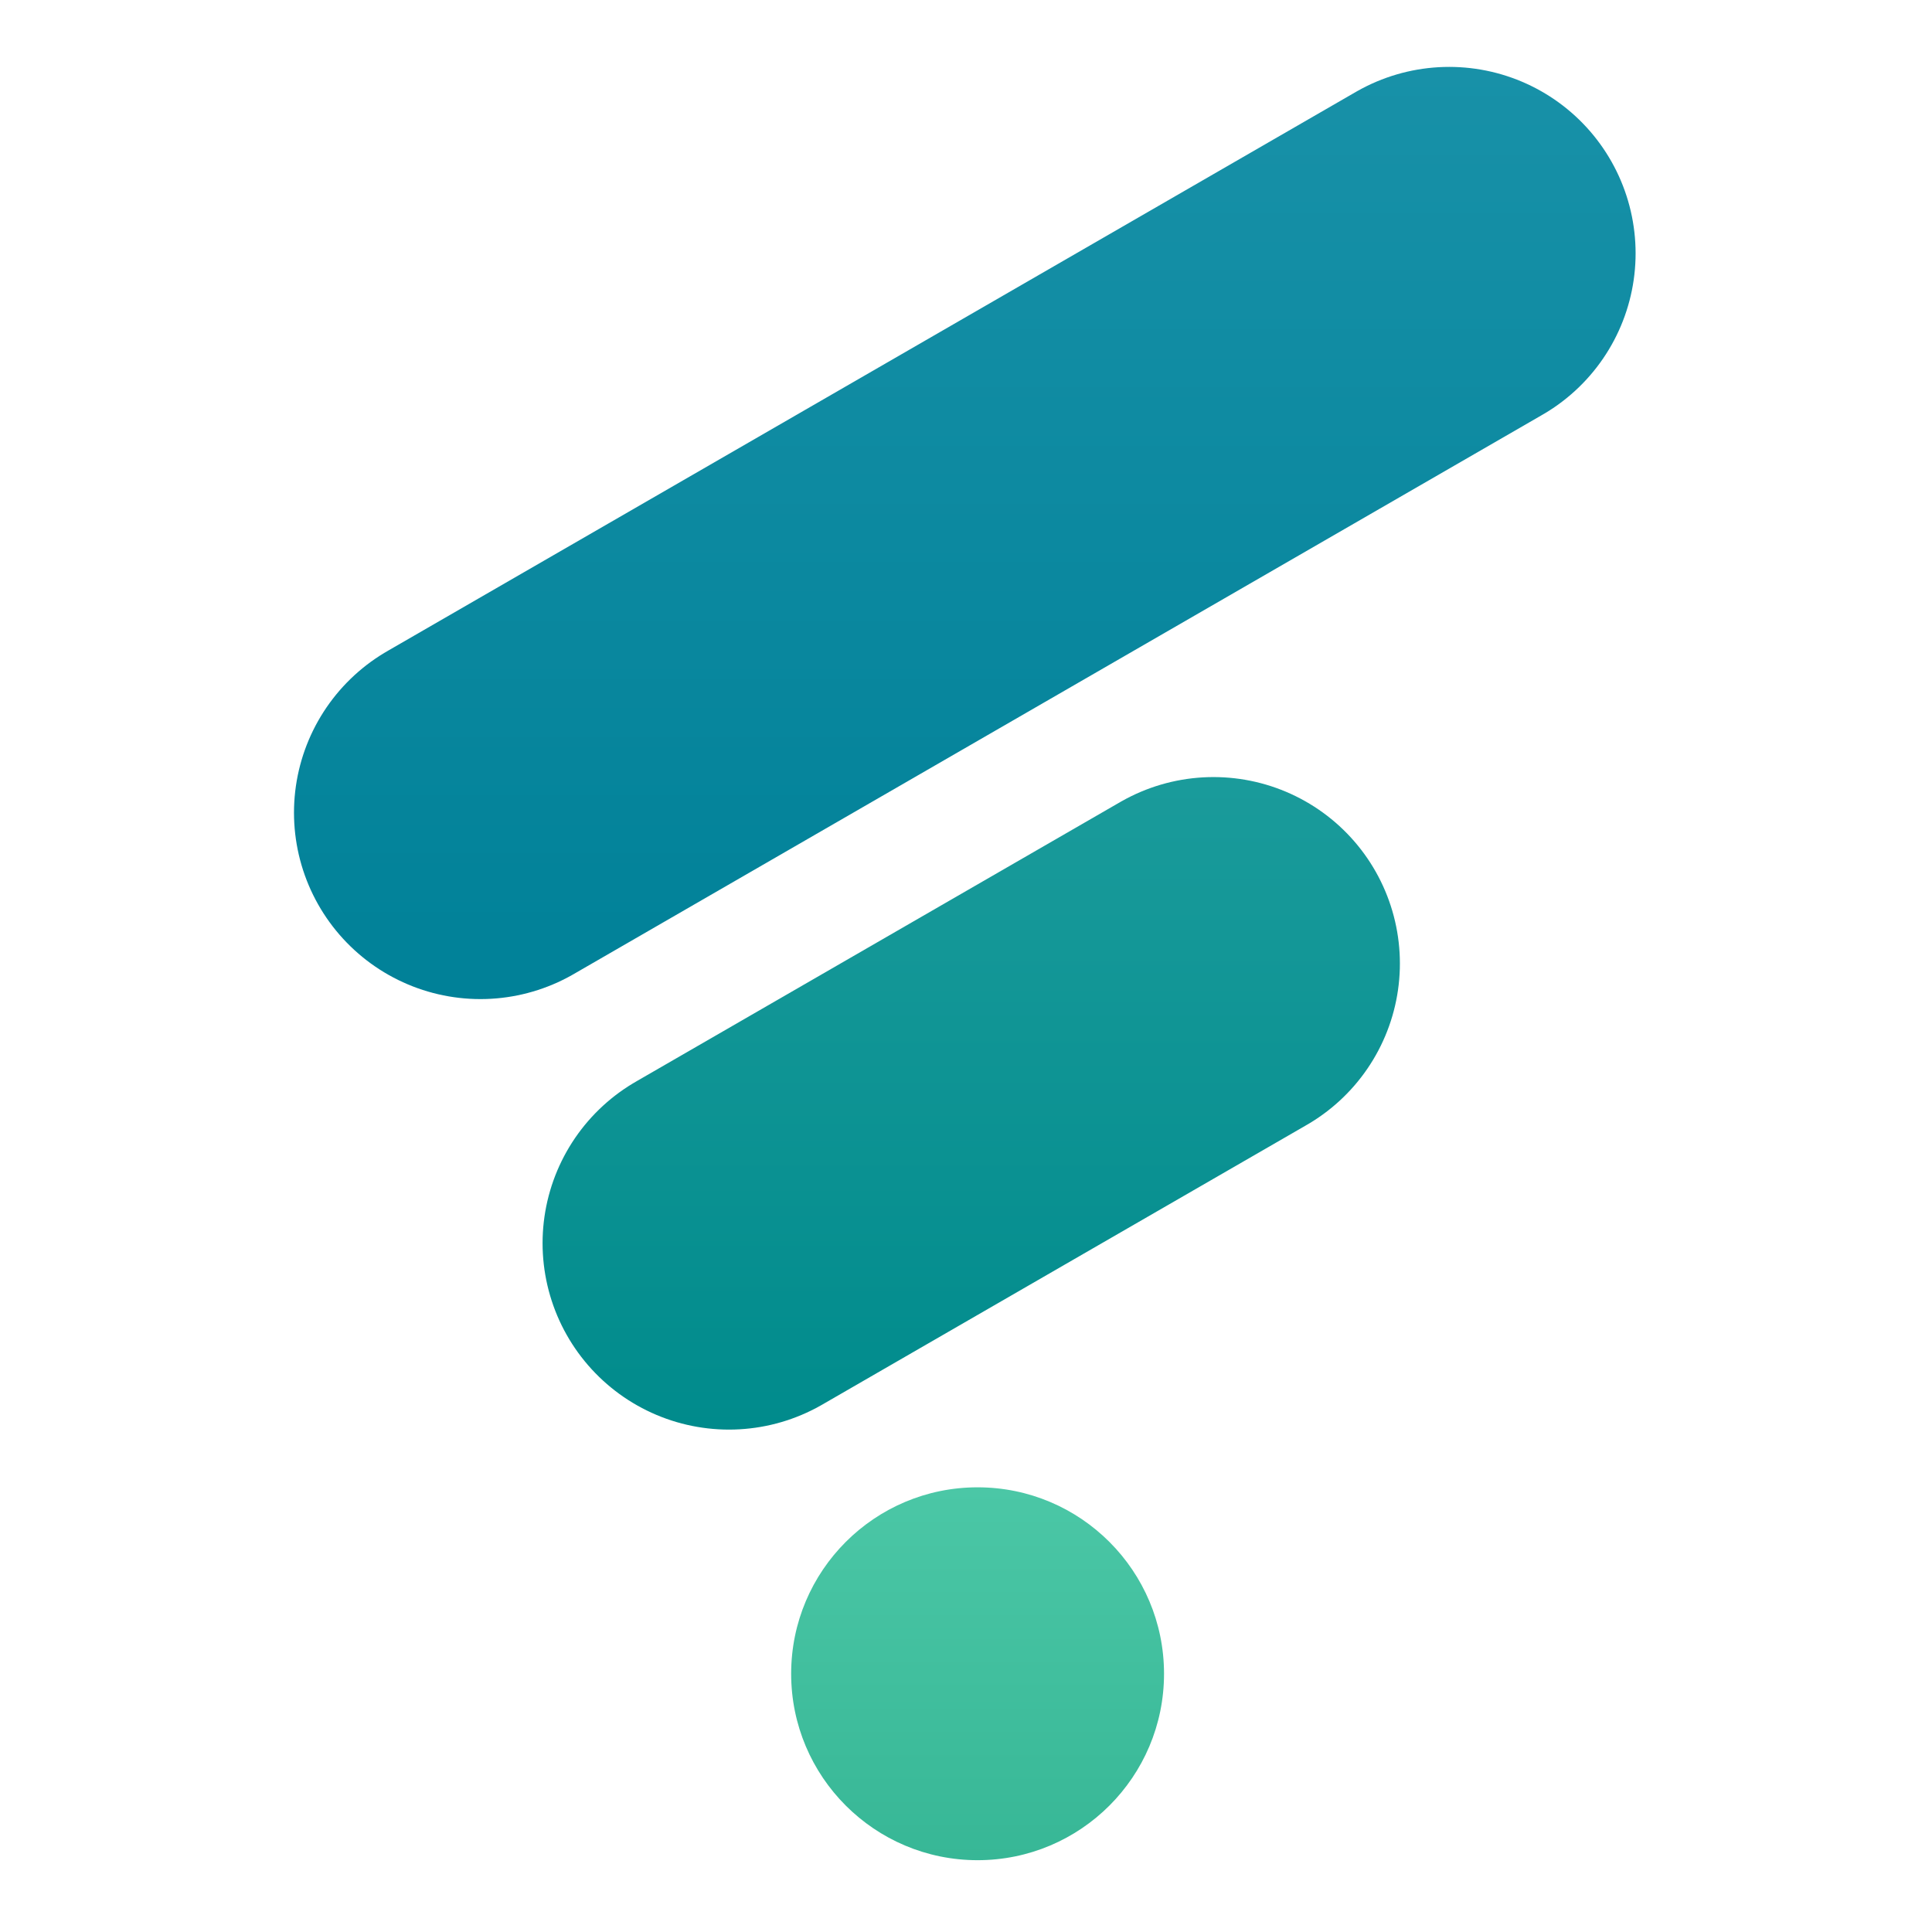
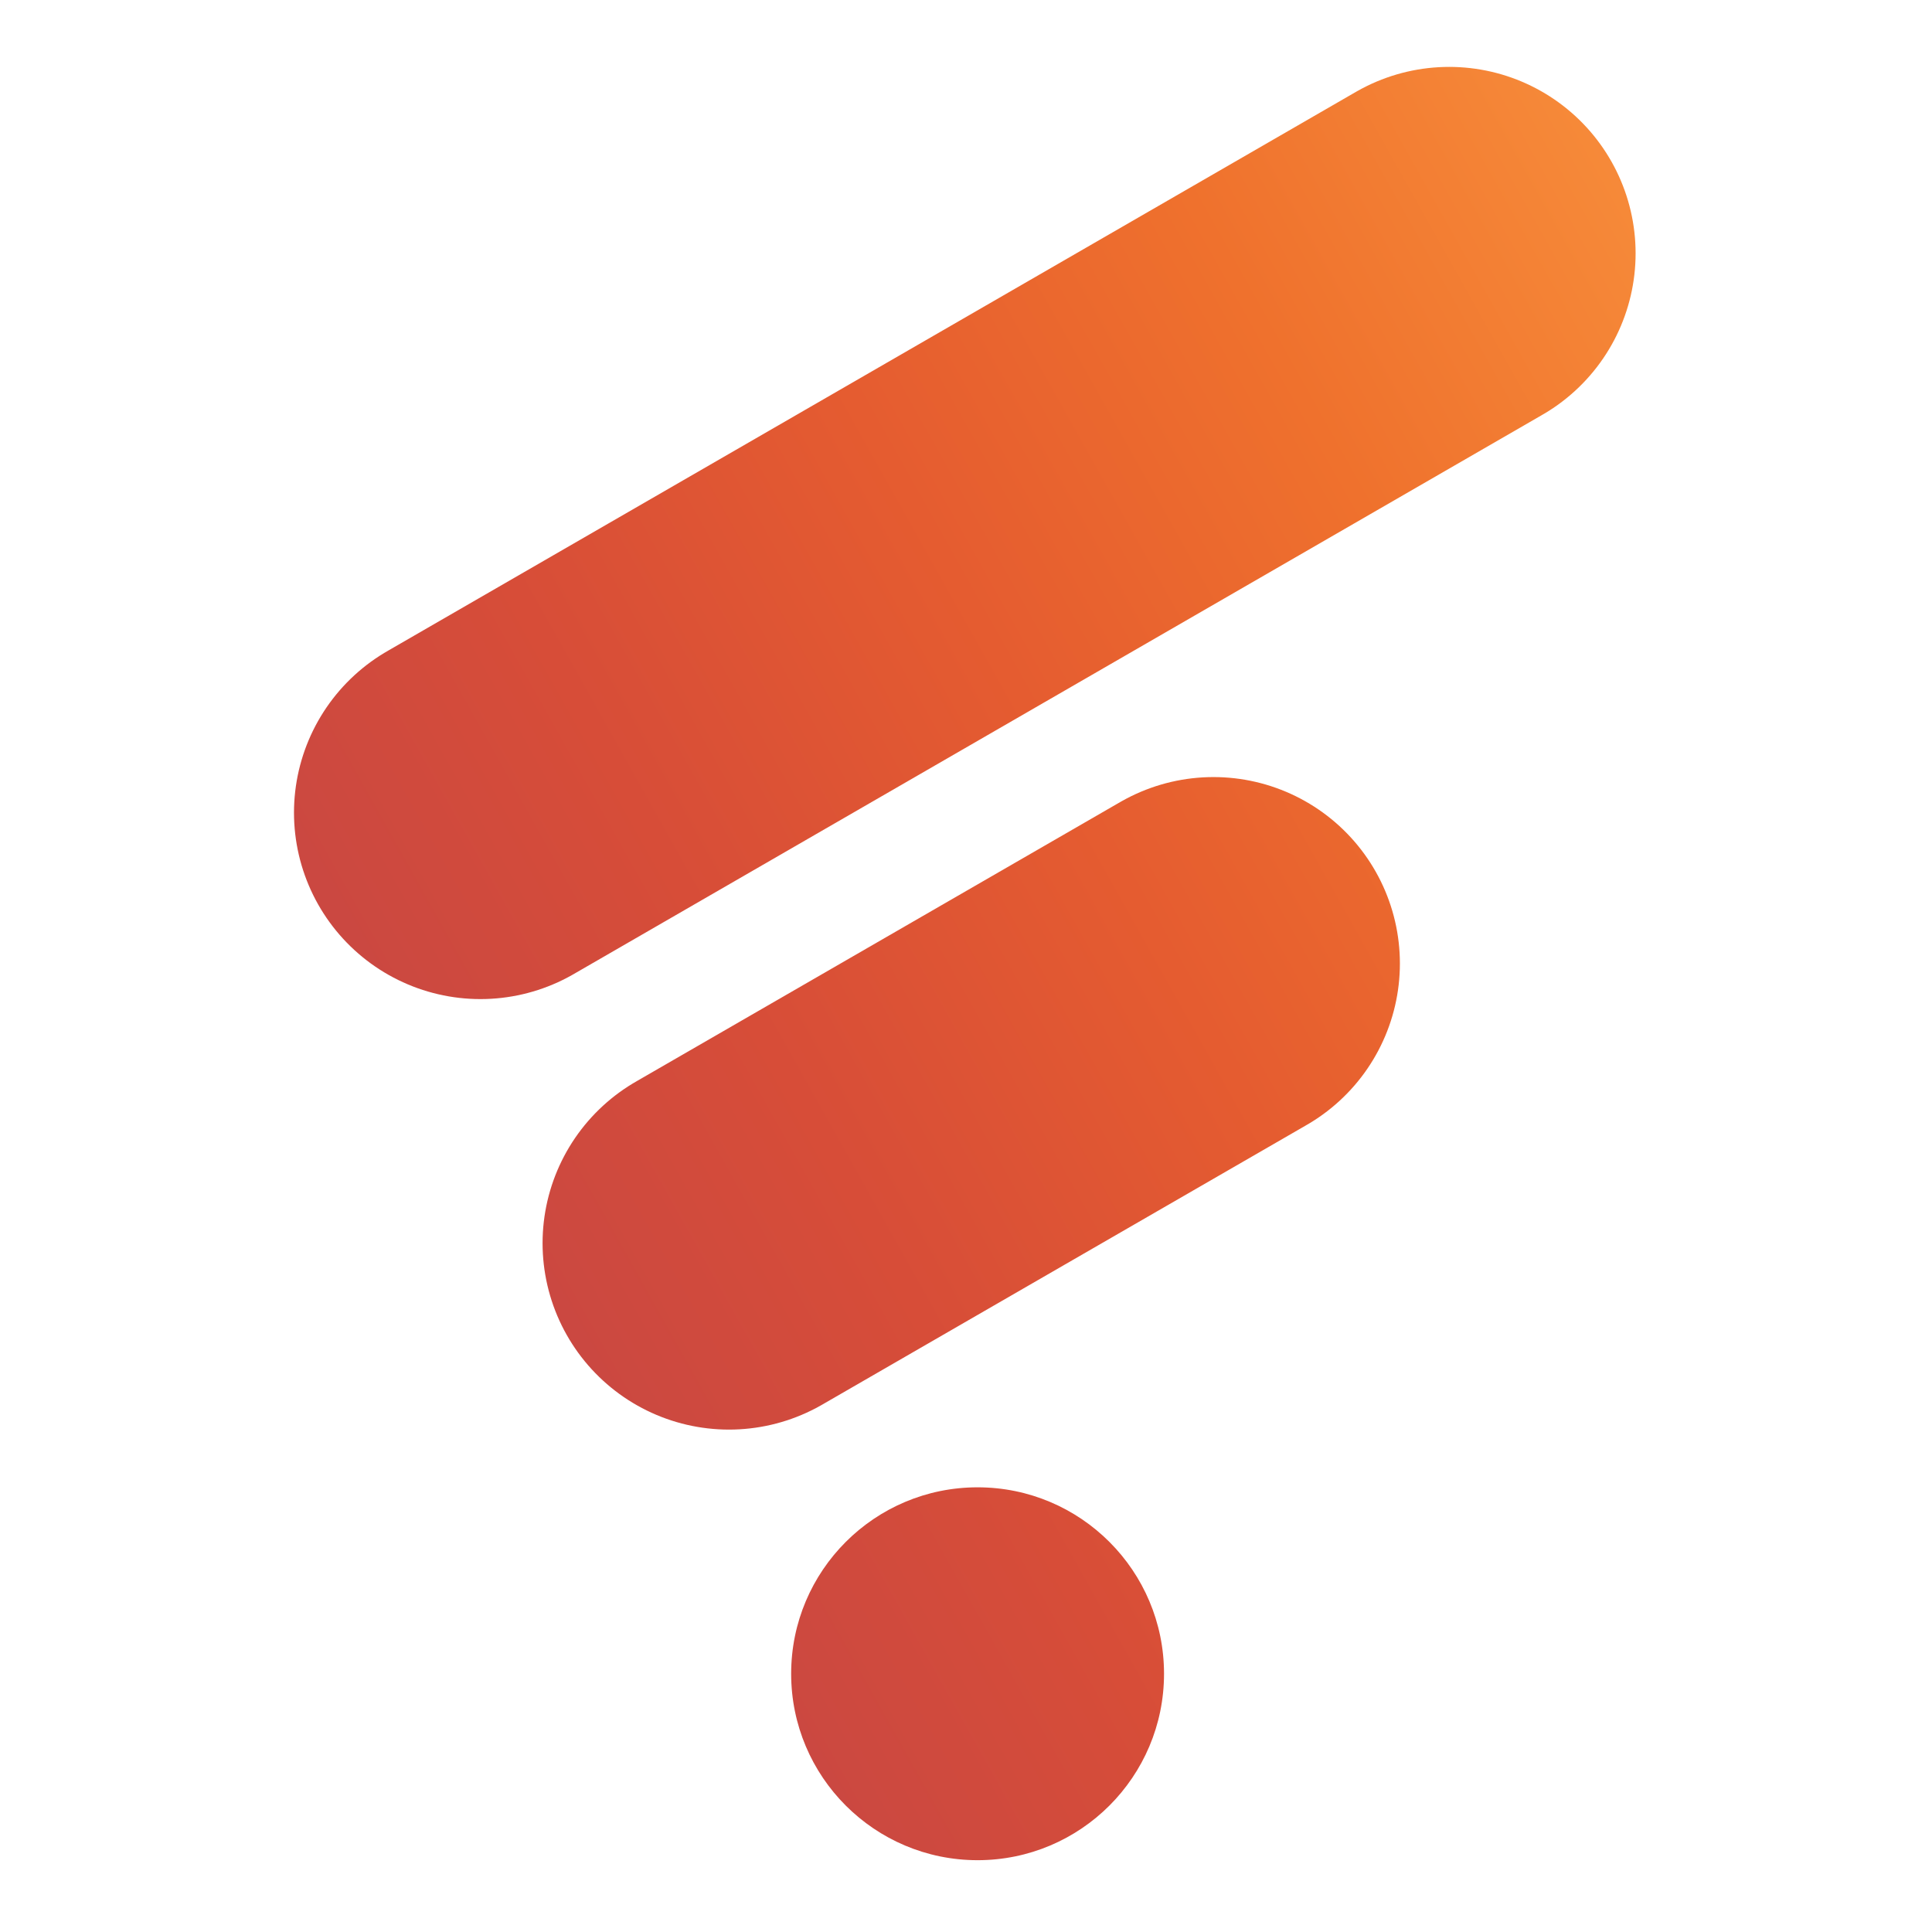
<svg xmlns="http://www.w3.org/2000/svg" width="240" height="240" viewBox="0 0 240 240">
  <defs>
-     <linearGradient id="top" x1="0" y1="8.31" x2="0" y2="124.11" gradientUnits="userSpaceOnUse">
-       <stop offset="0" stop-color="#1891A8" />
-       <stop offset="1" stop-color="#008198" />
-     </linearGradient>
-     <linearGradient id="mid" x1="0" y1="96.53" x2="0" y2="177.59" gradientUnits="userSpaceOnUse">
-       <stop offset="0" stop-color="#1A9B9B" />
-       <stop offset="1" stop-color="#008B8C" />
-     </linearGradient>
-     <linearGradient id="dot" x1="0" y1="184.76" x2="0" y2="231.08" gradientUnits="userSpaceOnUse">
-       <stop offset="0" stop-color="#4BC7A6" />
-       <stop offset="1" stop-color="#37B796" />
+     <linearGradient id="fill" x1="41.79" y1="132.82" x2="211.03" y2="37.95" gradientUnits="userSpaceOnUse">
+       <stop offset="0" stop-color="#C84743" />
+       <stop offset="0.25" stop-color="#D74D38" />
+       <stop offset="0.5" stop-color="#E55C30" />
+       <stop offset="0.75" stop-color="#EF712D" />
+       <stop offset="1" stop-color="#F68A39" />
    </linearGradient>
  </defs>
-   <g stroke-width="46.32" stroke-linecap="round">
-     <line x1="59.68" y1="100.95" x2="180.02" y2="31.47" stroke="url(#top)" />
-     <line x1="90.56" y1="154.43" x2="150.74" y2="119.69" stroke="url(#mid)" />
+   <g stroke="url(#fill)" stroke-width="46.32" stroke-linecap="round">
+     <line x1="59.68" y1="100.95" x2="180.02" y2="31.47" />
+     <line x1="90.56" y1="154.43" x2="150.74" y2="119.69" />
  </g>
-   <circle cx="121.44" cy="207.92" r="23.16" fill="url(#dot)" />
+   <circle cx="121.44" cy="207.92" r="23.16" fill="url(#fill)" />
</svg>
